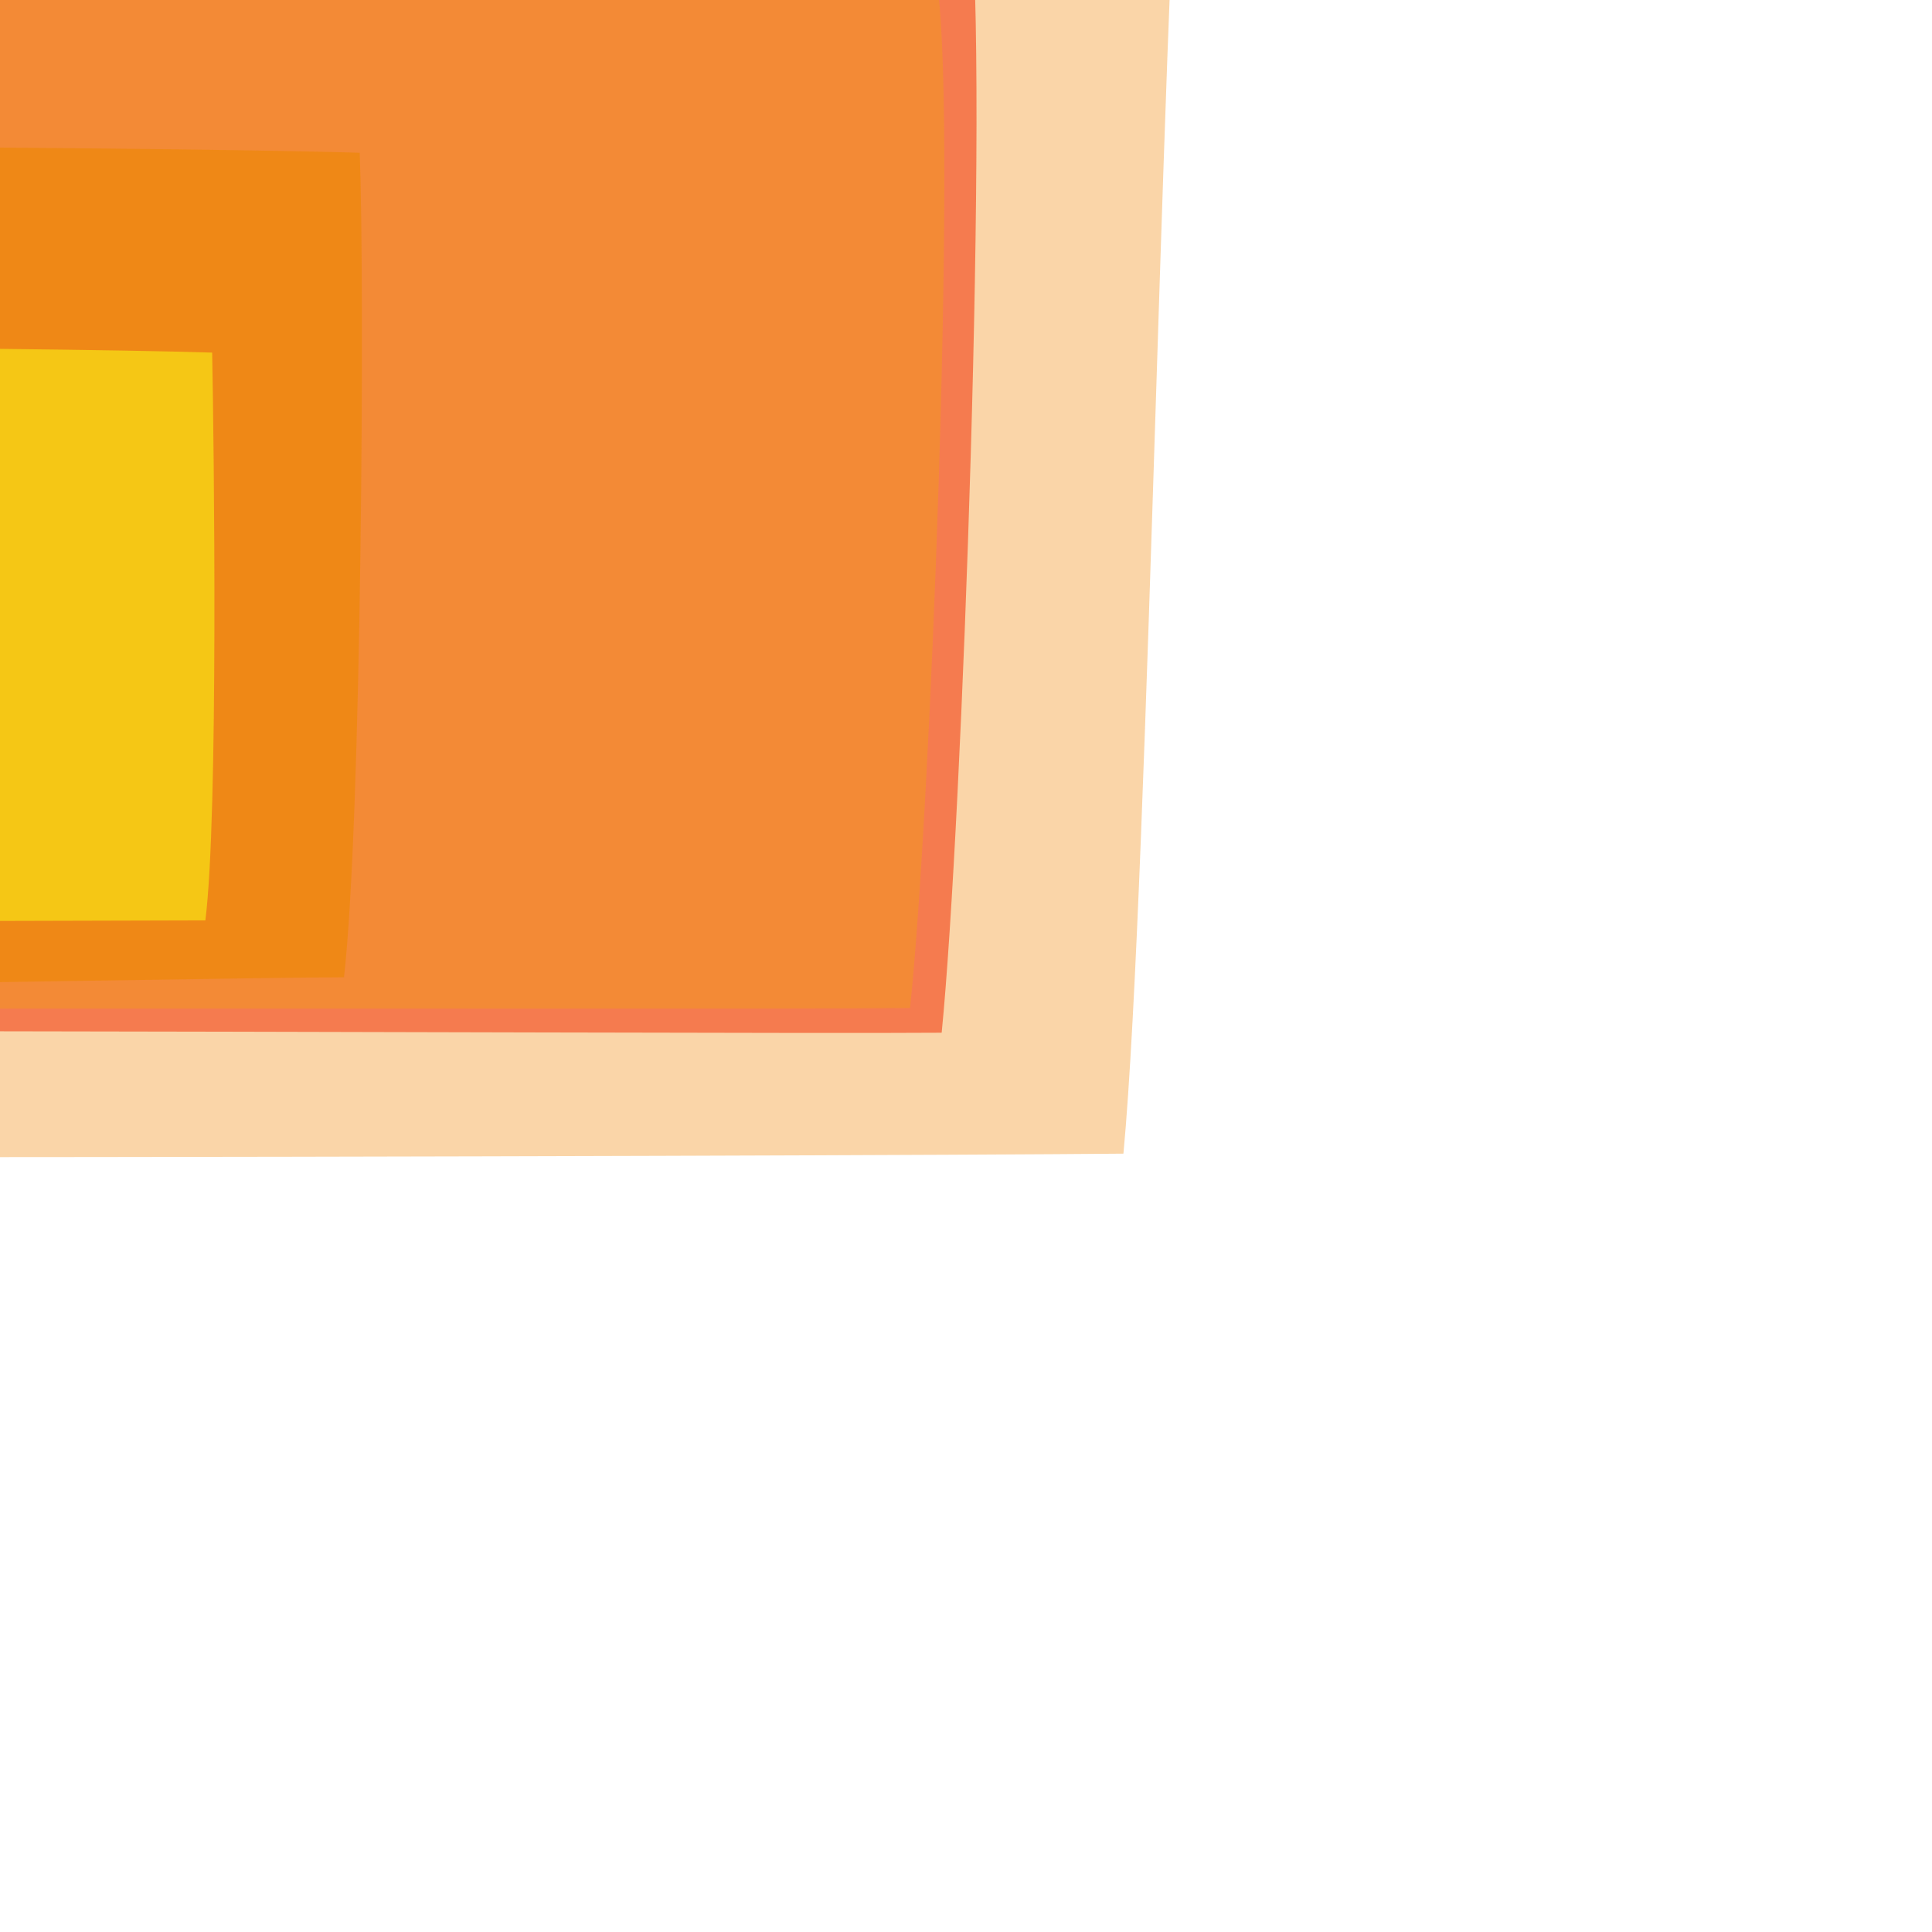
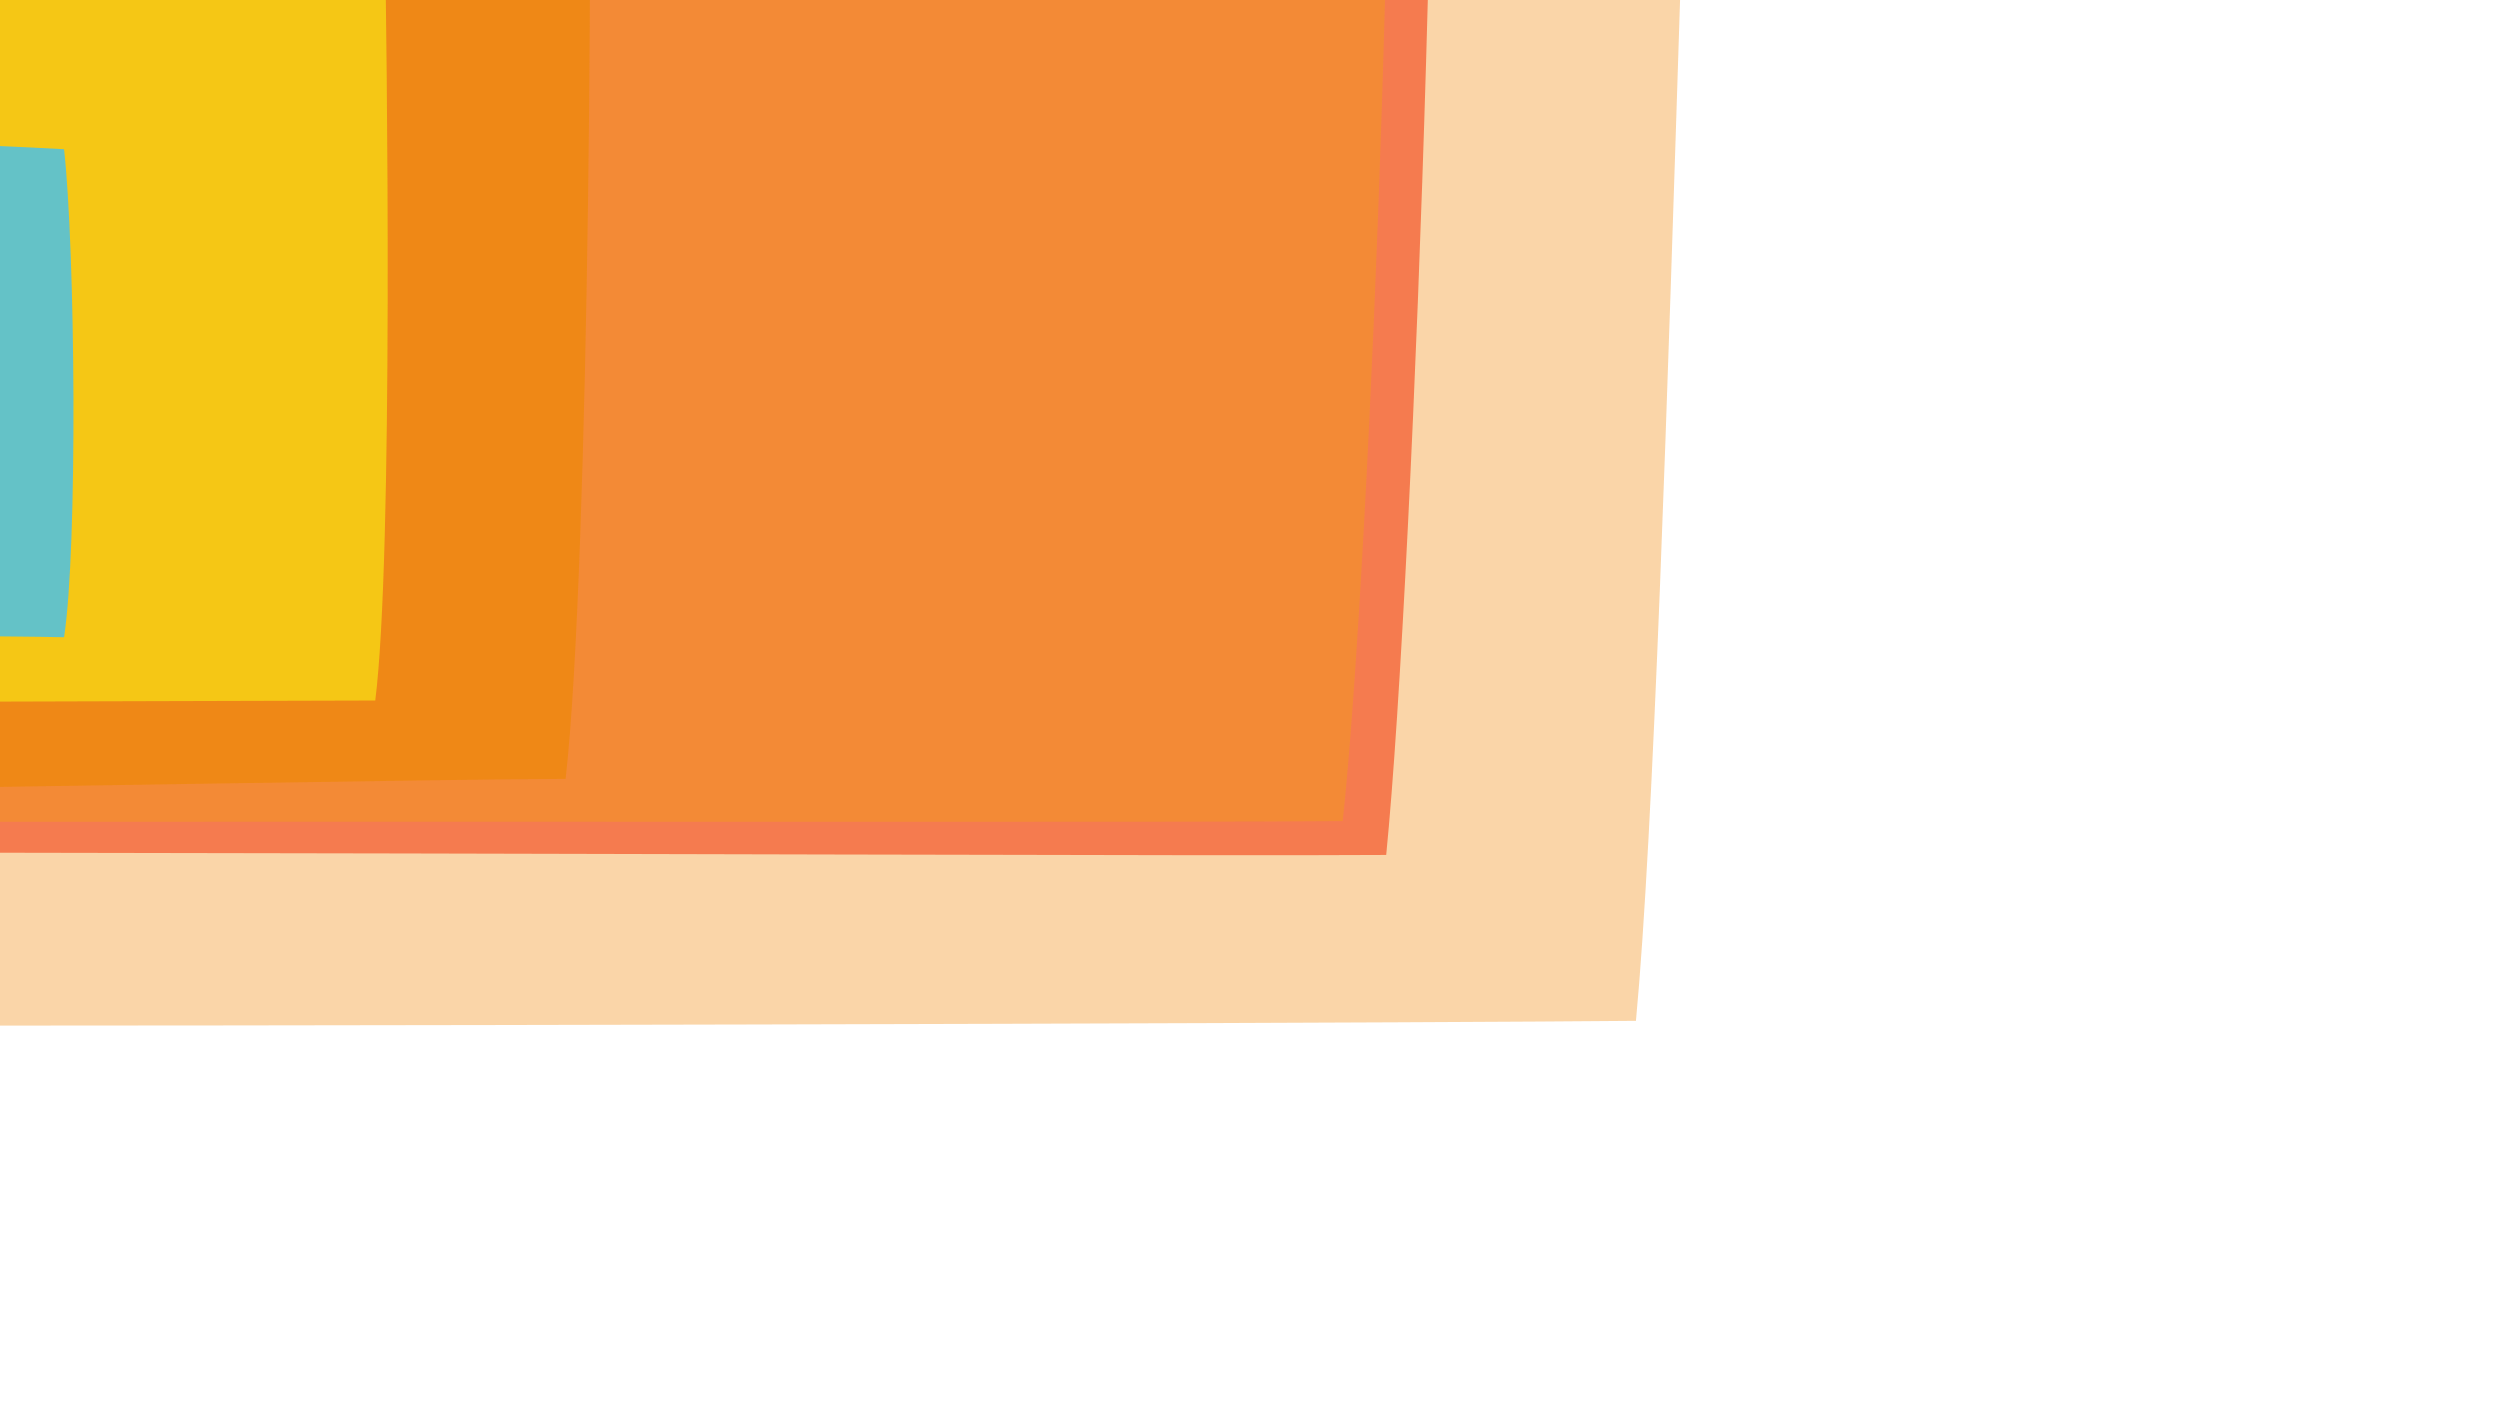
- <svg xmlns="http://www.w3.org/2000/svg" version="1.1" id="Layer_1" x="0px" y="0px" viewBox="0 0 1080 1080" enable-background="new 0 0 1080 1080" xml:space="preserve">
-   <path id="i1.6" opacity="0.4" fill="#F29525" enable-background="new    " d="M-690.4,642.8c74.6,6.6,1163.9,3.6,1318.4,2.1  c14.4-152.9,22.3-706,36.3-829.5C407.8-191-512.1-187-742.2-188.4C-728.5-135.4-690.4,642.8-690.4,642.8z" />
-   <path id="i1.5" opacity="0.79" fill="#F46437" enable-background="new    " d="M-591.8,580.2c48-7.3,987-1.9,1118.2-2.9  c11.6-116.1,26.5-535.6,15.8-630c-217.6-5.1-987.2-2.6-1182.5-3.6C-628.6-16.2-591.8,580.2-591.8,580.2z" />
-   <path id="i1.4" opacity="0.6" fill="#F29525" enable-background="new    " d="M-575.4,568.2c46.6-6.6,956.8-3.5,1084.1-4.7  C520,458.7,534.7,80.2,524.4-4.9C313.4-9.2-432.6-5.5-621.9-6.1C-610.9,30.2-575.4,568.2-575.4,568.2z" />
-   <path id="i1.3" opacity="0.6" fill="#ED8700" enable-background="new    " d="M-536.1,552.5c55.8,6.2,642.9-6,728.4-6.2  c9.9-86.8,11.6-387.9,8.8-460.9c-141.9-4.3-629.8-4.5-756.8-5.8C-548.7,109.1-536.1,552.5-536.1,552.5z" />
-   <path id="i1.2" opacity="0.62" fill="#F9ED15" enable-background="new    " d="M-426.7,518.8c23.4-3.6,477.8-4,541.5-4.3  c7.4-58.5,4.8-266.7,3.8-317.4c-105.4-3.3-464.4-4.3-558.9-5.5C-435.3,211.9-426.7,518.8-426.7,518.8z" />
-   <path id="i1.1" opacity="0.8" fill="#40C1F4" enable-background="new    " d="M-347.4,488.9c14.5-1.7,296.2-1.2,335.5-0.2  c5.6-36.5,4.6-157.8,0-198.7c-65.2-3.7-279.9-10.1-338.5-12.6C-347.5,290.2-347.4,488.9-347.4,488.9z" />
-   <path id="i1" opacity="0.7" fill="#100BF4" enable-background="new    " d="M-163.7,460.1c4.4-1.5,90.1-4.8,102.2-4.7  c1.8-25.5,2-110.5,0.8-138.9c-19.8-1.7-85.2-3.3-102.9-4.2C-163,321.1-163.7,460.1-163.7,460.1z" />
+ <svg xmlns="http://www.w3.org/2000/svg" version="1.1" id="Layer_1" x="0px" y="0px" viewBox="0 0 960 540" enable-background="new 0 0 960 540" xml:space="preserve">
+   <path id="i1.6" opacity="0.4" fill="#F29525" enable-background="new    " d="M-615.3,390c70.4,6.2,1097.7,3.4,1243.5,2  c13.6-144.2,21-665.9,34.2-782.4c-241.9-6-1109.5-2.3-1326.6-3.6C-651.3-343.9-615.3,390-615.3,390z" />
+   <path id="i1.5" opacity="0.79" fill="#F46437" enable-background="new    " d="M-522.3,331c45.3-6.9,930.9-1.8,1054.6-2.7  c10.9-109.5,25-505.2,14.9-594.2c-205.2-4.8-931.1-2.5-1115.3-3.4C-557-231.5-522.3,331-522.3,331z" />
+   <path id="i1.4" opacity="0.6" fill="#F29525" enable-background="new    " d="M-506.9,319.7c44-6.2,902.4-3.3,1022.5-4.4  c10.7-98.8,24.5-455.8,14.8-536.1c-199-4.1-902.6-0.6-1081.1-1.1C-540.3-187.7-506.9,319.7-506.9,319.7z" />
+   <path id="i1.3" opacity="0.6" fill="#ED8700" enable-background="new    " d="M-469.8,304.9c52.6,5.8,606.4-5.7,687-5.8  c9.3-81.9,10.9-365.9,8.3-434.7c-133.8-4.1-594-4.2-713.8-5.5C-481.7-113.3-469.8,304.9-469.8,304.9z" />
+   <path id="i1.2" opacity="0.62" fill="#F9ED15" enable-background="new    " d="M-366.6,273.1c22.1-3.4,450.6-3.8,510.7-4.1  c7-55.2,4.5-251.5,3.6-299.4c-99.4-3.1-438-4.1-527.1-5.2C-374.7-16.4-366.6,273.1-366.6,273.1z" />
+   <path id="i1.1" opacity="0.8" fill="#40C1F4" enable-background="new    " d="M-291.8,244.9c13.7-1.6,279.4-1.1,316.4-0.2  c5.3-34.4,4.3-148.8,0-187.4c-61.5-3.5-264-9.5-319.3-11.9C-291.9,57.5-291.8,244.9-291.8,244.9z" />
+   <path id="i1" opacity="0.7" fill="#100BF4" enable-background="new    " d="M-118.6,217.7c4.1-1.4,85-4.5,96.4-4.4  c1.7-24.1,1.9-104.2,0.8-131c-18.7-1.6-80.4-3.1-97.1-4C-117.9,86.6-118.6,217.7-118.6,217.7z" />
</svg>
